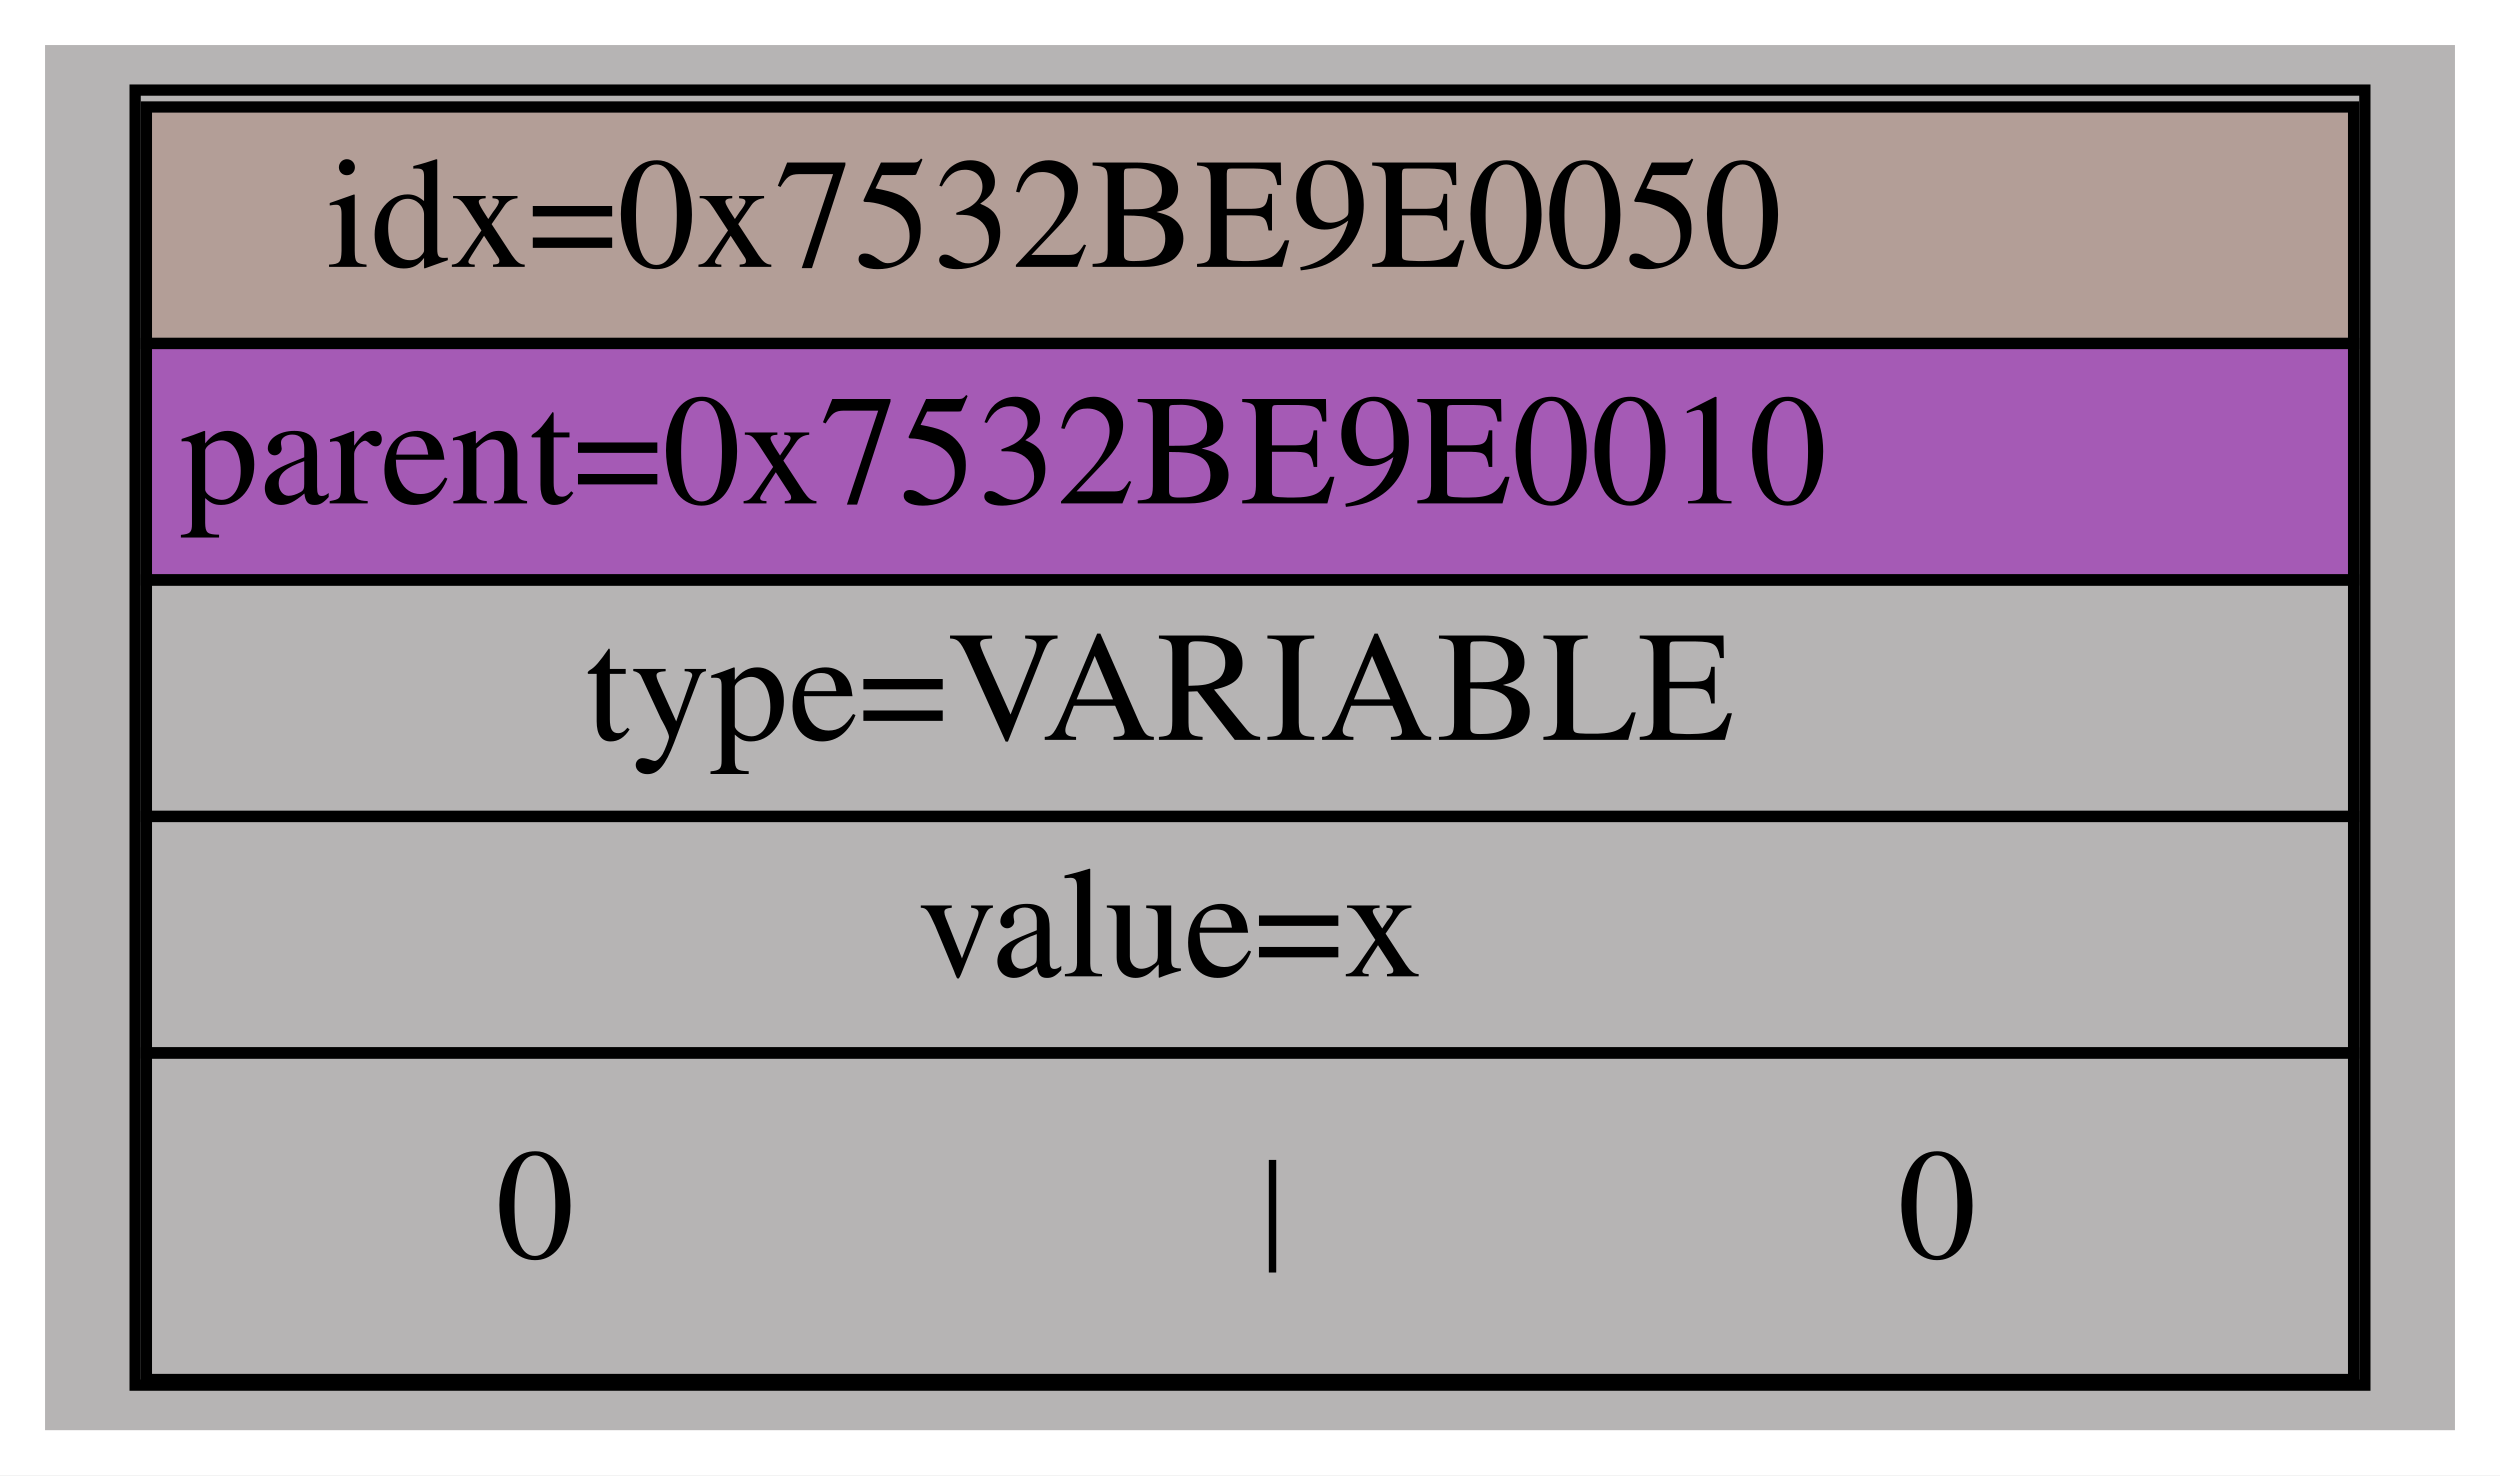
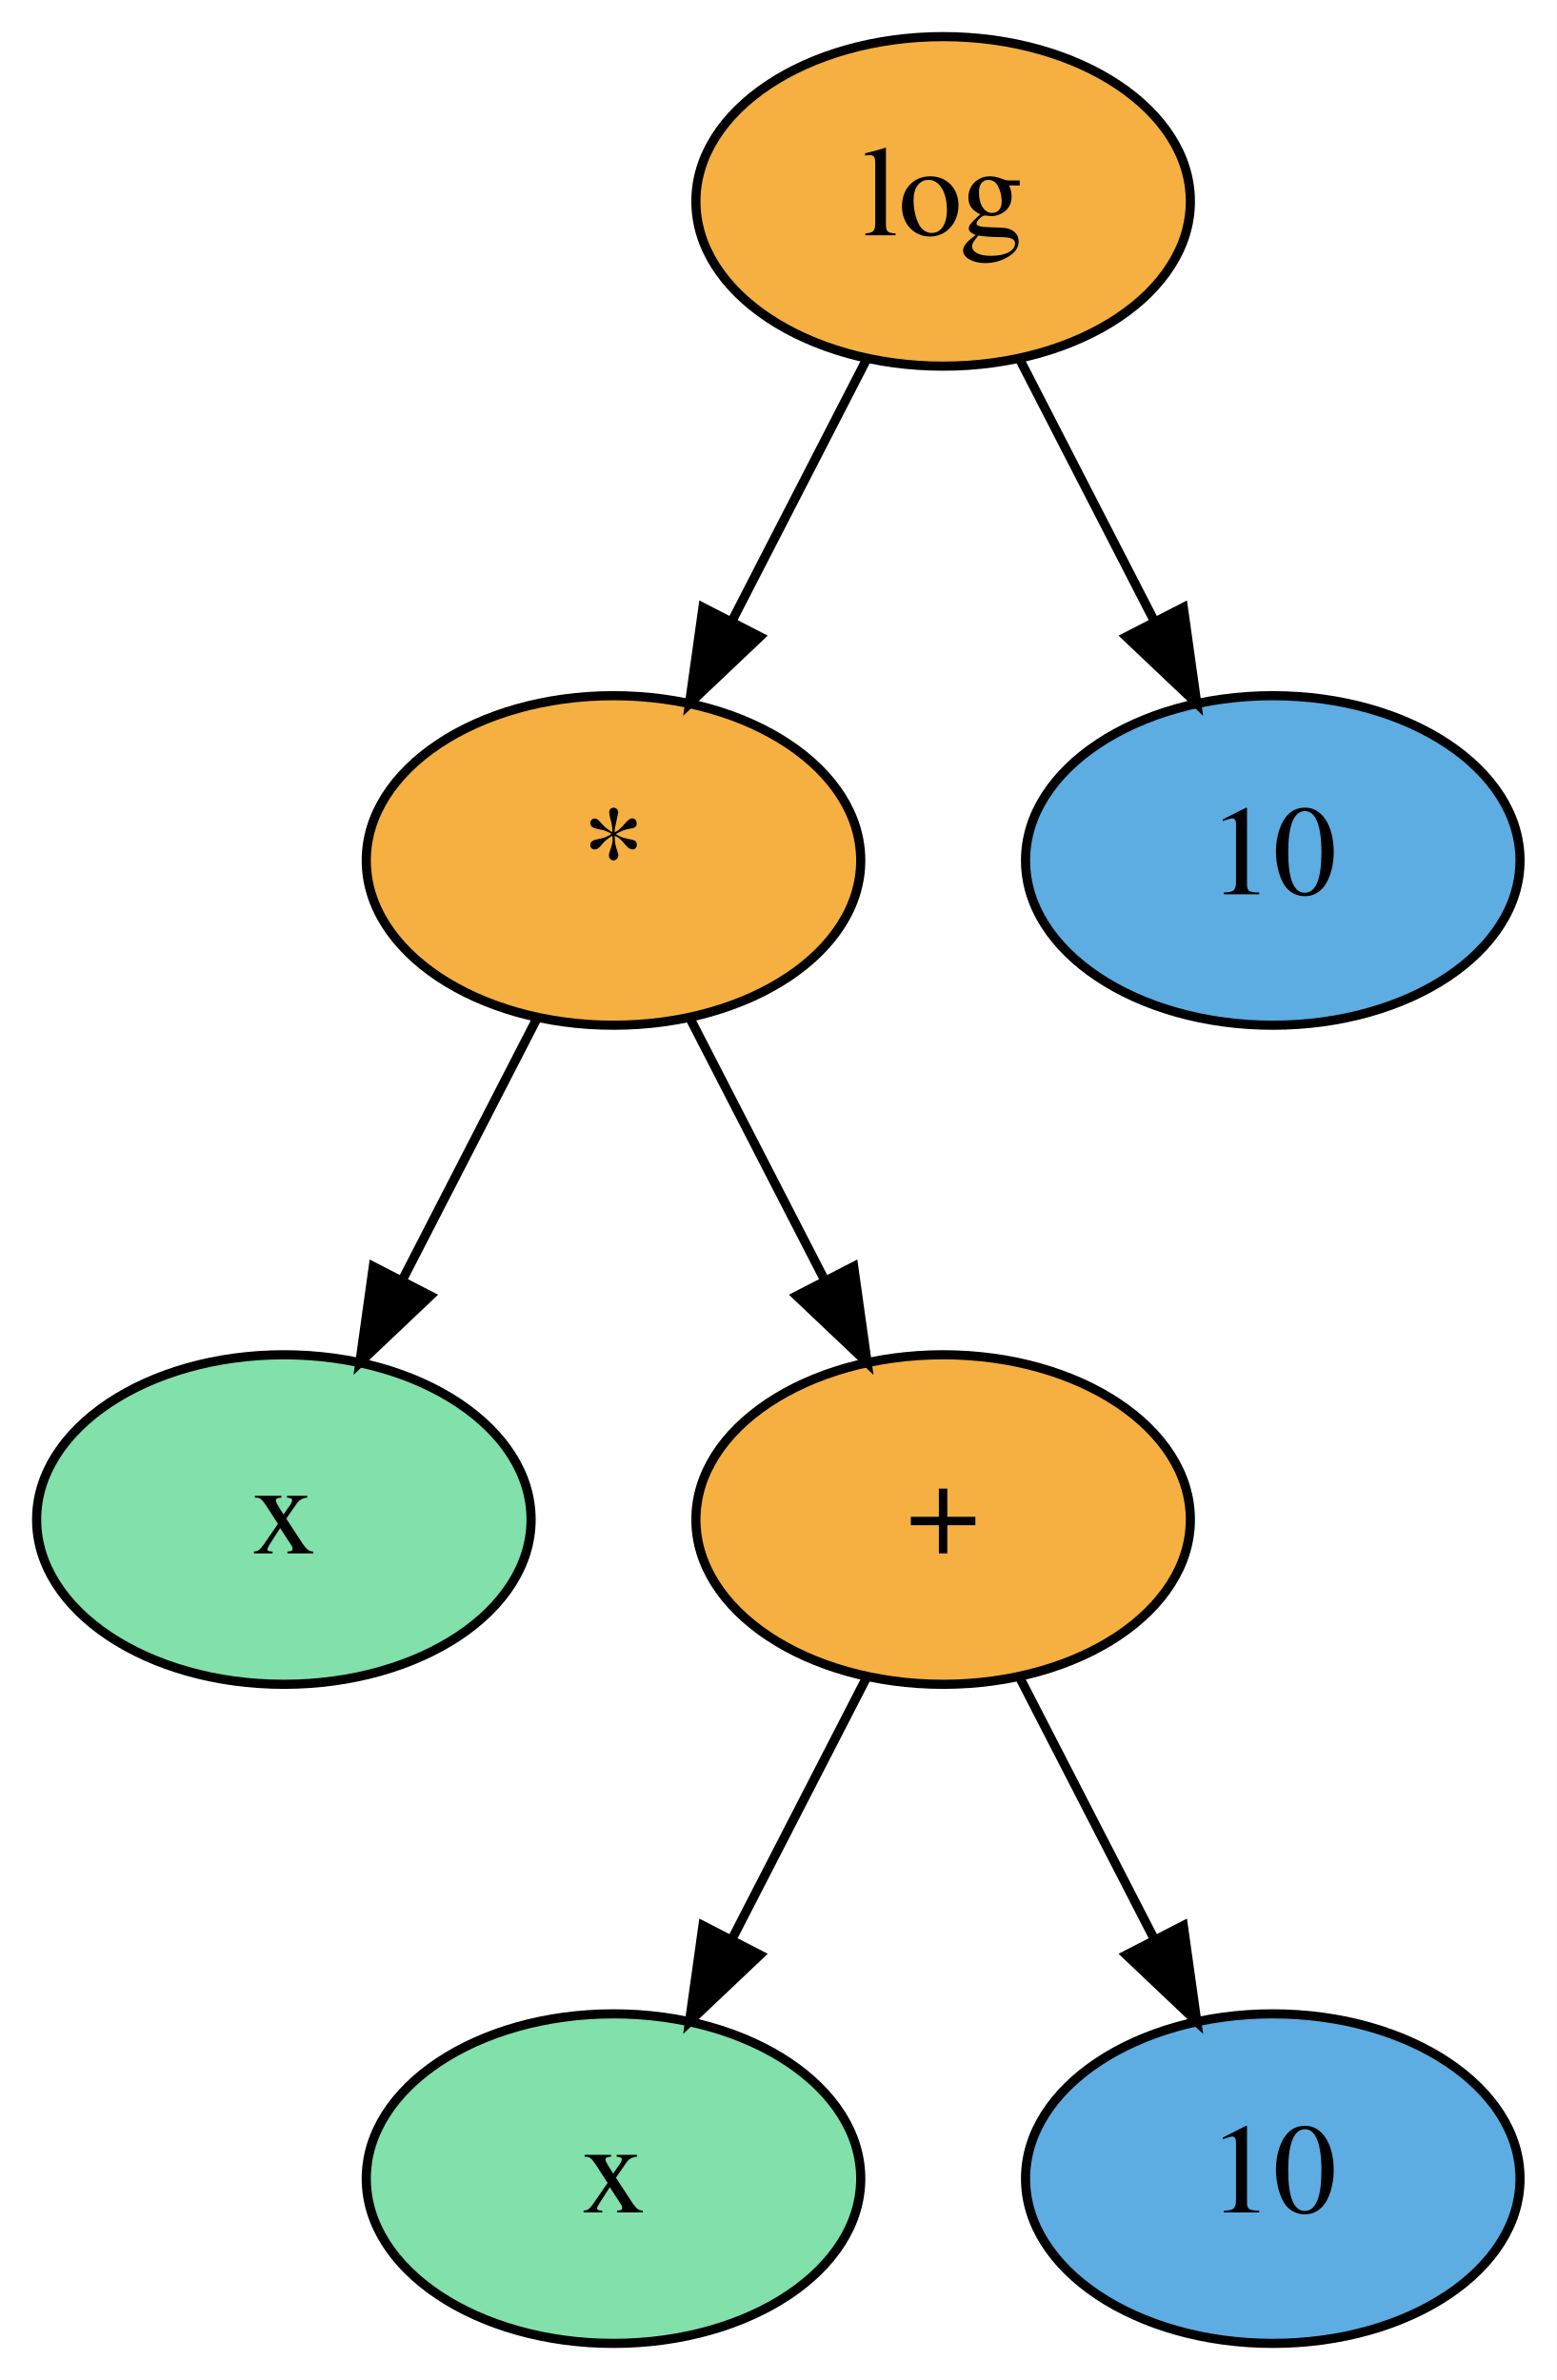
- <svg xmlns="http://www.w3.org/2000/svg" width="222pt" height="131pt" viewBox="0.00 0.00 222.00 131.00">
-   <g id="graph0" class="graph" transform="scale(1 1) rotate(0) translate(4 127)">
-     <polygon fill="white" stroke="transparent" points="-4,4 -4,-127 218,-127 218,4 -4,4" />
+ <svg xmlns="http://www.w3.org/2000/svg" width="170pt" height="260pt" viewBox="0.00 0.00 170.00 260.00">
+   <g id="graph0" class="graph" transform="scale(1 1) rotate(0) translate(4 256)">
+     <polygon fill="white" stroke="transparent" points="-4,4 -4,-256 166,-256 166,4 -4,4" />
    <g id="node1" class="node">
-       <polygon fill="#b6b4b4" stroke="transparent" points="214,-123 0,-123 0,0 214,0 214,-123" />
-       <polygon fill="#b08777" fill-opacity="0.471" stroke="transparent" points="9,-96.5 9,-117.5 205,-117.5 205,-96.5 9,-96.5" />
-       <polygon fill="none" stroke="black" points="9,-96.5 9,-117.5 205,-117.5 205,-96.5 9,-96.5" />
-       <text text-anchor="start" x="25" y="-103.3" font-family="Times,serif" font-size="14.00">idx=0x7532BE9E0050</text>
-       <polygon fill="#991ab5" fill-opacity="0.584" stroke="transparent" points="9,-75.5 9,-96.5 205,-96.5 205,-75.5 9,-75.5" />
-       <polygon fill="none" stroke="black" points="9,-75.5 9,-96.5 205,-96.5 205,-75.5 9,-75.5" />
-       <text text-anchor="start" x="12" y="-82.3" font-family="Times,serif" font-size="14.00">parent=0x7532BE9E0010</text>
-       <polygon fill="none" stroke="black" points="9,-54.5 9,-75.5 205,-75.5 205,-54.5 9,-54.5" />
-       <text text-anchor="start" x="48" y="-61.3" font-family="Times,serif" font-size="14.00">type=VARIABLE</text>
-       <polygon fill="none" stroke="black" points="9,-33.5 9,-54.5 205,-54.5 205,-33.5 9,-33.5" />
-       <text text-anchor="start" x="77.5" y="-40.3" font-family="Times,serif" font-size="14.00">value=x</text>
-       <polygon fill="none" stroke="black" points="9,-4.5 9,-33.5 205,-33.5 205,-4.5 9,-4.5" />
-       <polygon fill="#b6b4b4" stroke="transparent" points="14,-9.5 14,-28.5 76,-28.5 76,-9.5 14,-9.5" />
-       <text text-anchor="start" x="40" y="-15.3" font-family="Times,serif" font-size="14.00">0</text>
-       <text text-anchor="start" x="104" y="-16.5" font-family="Times,serif" font-size="10.00">│</text>
-       <polygon fill="#b6b4b4" stroke="transparent" points="139,-9.5 139,-28.5 200,-28.5 200,-9.5 139,-9.5" />
-       <text text-anchor="start" x="164.5" y="-15.3" font-family="Times,serif" font-size="14.00">0</text>
-       <polygon fill="none" stroke="black" points="8,-4 8,-119 206,-119 206,-4 8,-4" />
+       <ellipse fill="#f5b041" stroke="black" cx="99" cy="-234" rx="27" ry="18" />
+       <text text-anchor="middle" x="99" y="-230.3" font-family="Times,serif" font-size="14.00">log</text>
+     </g>
+     <g id="node2" class="node">
+       <ellipse fill="#f5b041" stroke="black" cx="63" cy="-162" rx="27" ry="18" />
+       <text text-anchor="middle" x="63" y="-158.3" font-family="Times,serif" font-size="14.00">*</text>
+     </g>
+     <g id="edge1" class="edge">
+       <path fill="none" stroke="black" d="M90.65,-216.76C86.29,-208.28 80.85,-197.71 75.96,-188.2" />
+       <polygon fill="black" stroke="black" points="78.99,-186.44 71.3,-179.15 72.77,-189.64 78.99,-186.44" />
+     </g>
+     <g id="node7" class="node">
+       <ellipse fill="#5dade2" stroke="black" cx="135" cy="-162" rx="27" ry="18" />
+       <text text-anchor="middle" x="135" y="-158.3" font-family="Times,serif" font-size="14.00">10</text>
+     </g>
+     <g id="edge6" class="edge">
+       <path fill="none" stroke="black" d="M107.35,-216.76C111.71,-208.28 117.15,-197.71 122.04,-188.2" />
+       <polygon fill="black" stroke="black" points="125.23,-189.64 126.7,-179.15 119.01,-186.44 125.23,-189.64" />
+     </g>
+     <g id="node3" class="node">
+       <ellipse fill="#82e0aa" stroke="black" cx="27" cy="-90" rx="27" ry="18" />
+       <text text-anchor="middle" x="27" y="-86.3" font-family="Times,serif" font-size="14.00">x</text>
+     </g>
+     <g id="edge2" class="edge">
+       <path fill="none" stroke="black" d="M54.65,-144.76C50.29,-136.28 44.85,-125.71 39.96,-116.2" />
+       <polygon fill="black" stroke="black" points="42.99,-114.44 35.3,-107.15 36.77,-117.64 42.99,-114.44" />
+     </g>
+     <g id="node4" class="node">
+       <ellipse fill="#f5b041" stroke="black" cx="99" cy="-90" rx="27" ry="18" />
+       <text text-anchor="middle" x="99" y="-86.3" font-family="Times,serif" font-size="14.00">+</text>
+     </g>
+     <g id="edge3" class="edge">
+       <path fill="none" stroke="black" d="M71.35,-144.76C75.71,-136.28 81.15,-125.71 86.04,-116.2" />
+       <polygon fill="black" stroke="black" points="89.23,-117.64 90.7,-107.15 83.01,-114.44 89.23,-117.64" />
+     </g>
+     <g id="node5" class="node">
+       <ellipse fill="#82e0aa" stroke="black" cx="63" cy="-18" rx="27" ry="18" />
+       <text text-anchor="middle" x="63" y="-14.3" font-family="Times,serif" font-size="14.00">x</text>
+     </g>
+     <g id="edge4" class="edge">
+       <path fill="none" stroke="black" d="M90.65,-72.76C86.29,-64.28 80.85,-53.71 75.96,-44.2" />
+       <polygon fill="black" stroke="black" points="78.99,-42.44 71.3,-35.15 72.77,-45.64 78.99,-42.44" />
+     </g>
+     <g id="node6" class="node">
+       <ellipse fill="#5dade2" stroke="black" cx="135" cy="-18" rx="27" ry="18" />
+       <text text-anchor="middle" x="135" y="-14.3" font-family="Times,serif" font-size="14.00">10</text>
+     </g>
+     <g id="edge5" class="edge">
+       <path fill="none" stroke="black" d="M107.35,-72.76C111.71,-64.28 117.15,-53.71 122.04,-44.2" />
+       <polygon fill="black" stroke="black" points="125.23,-45.64 126.7,-35.15 119.01,-42.44 125.23,-45.64" />
    </g>
  </g>
</svg>
